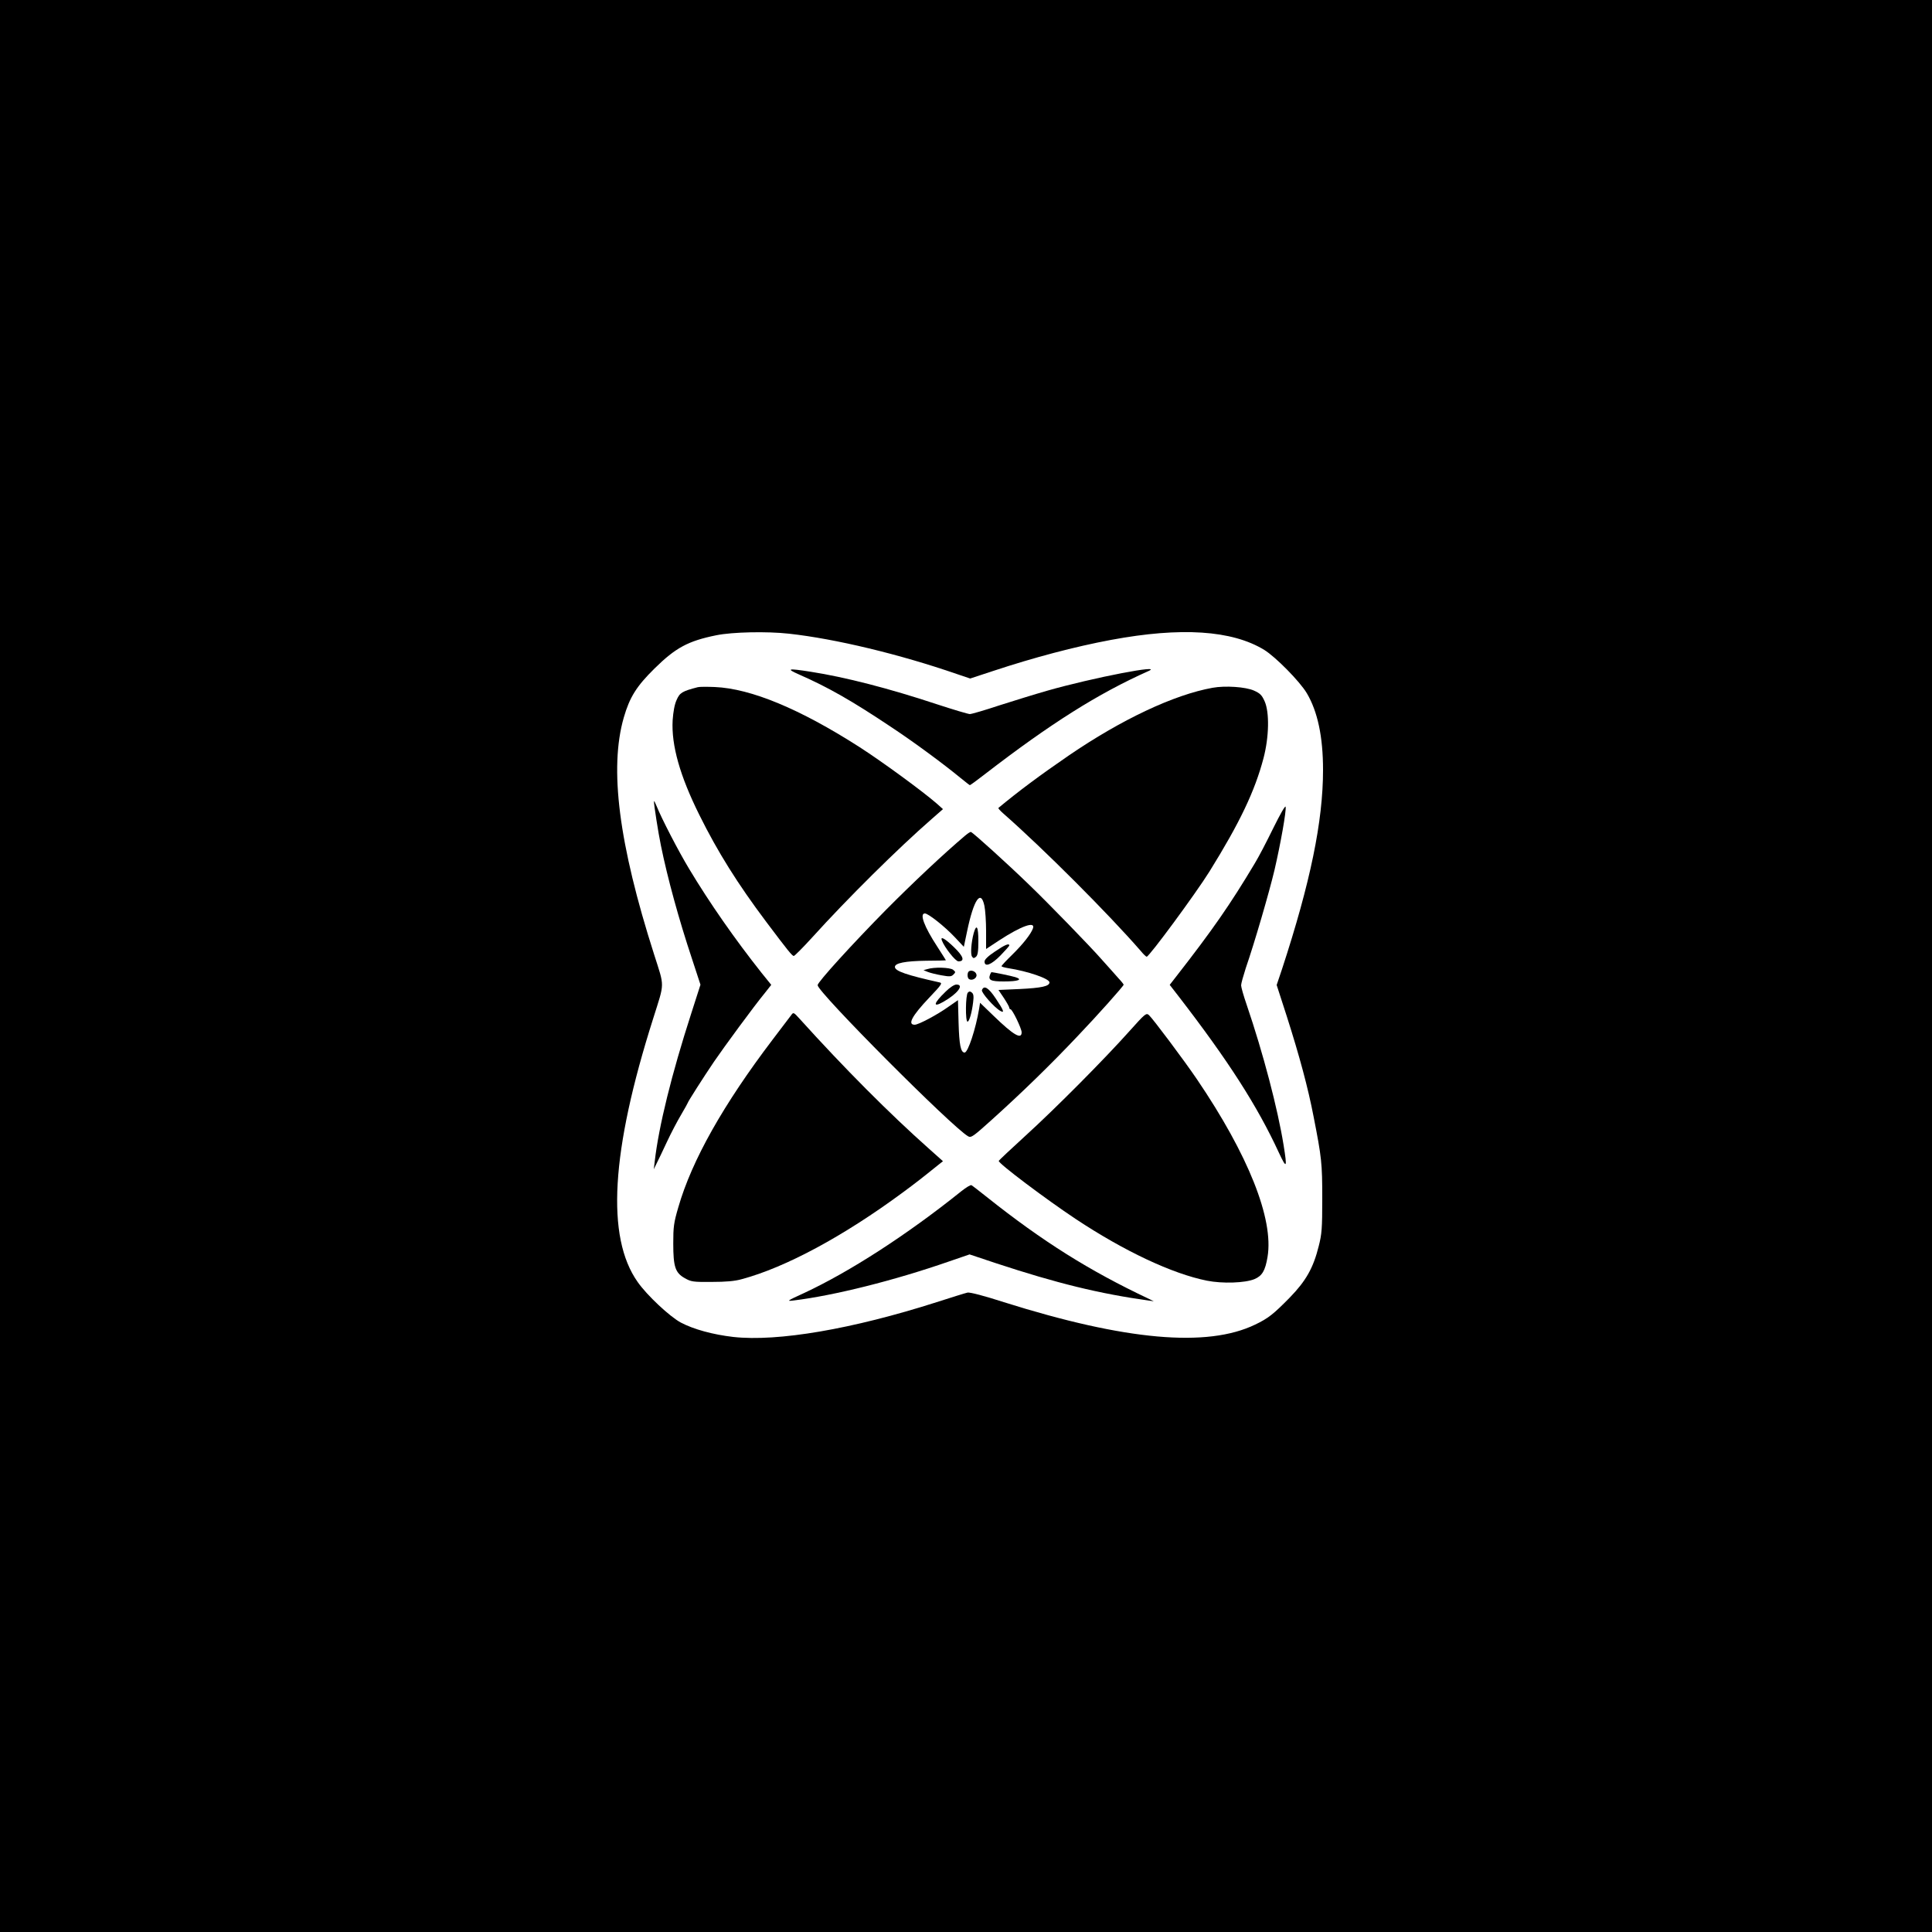
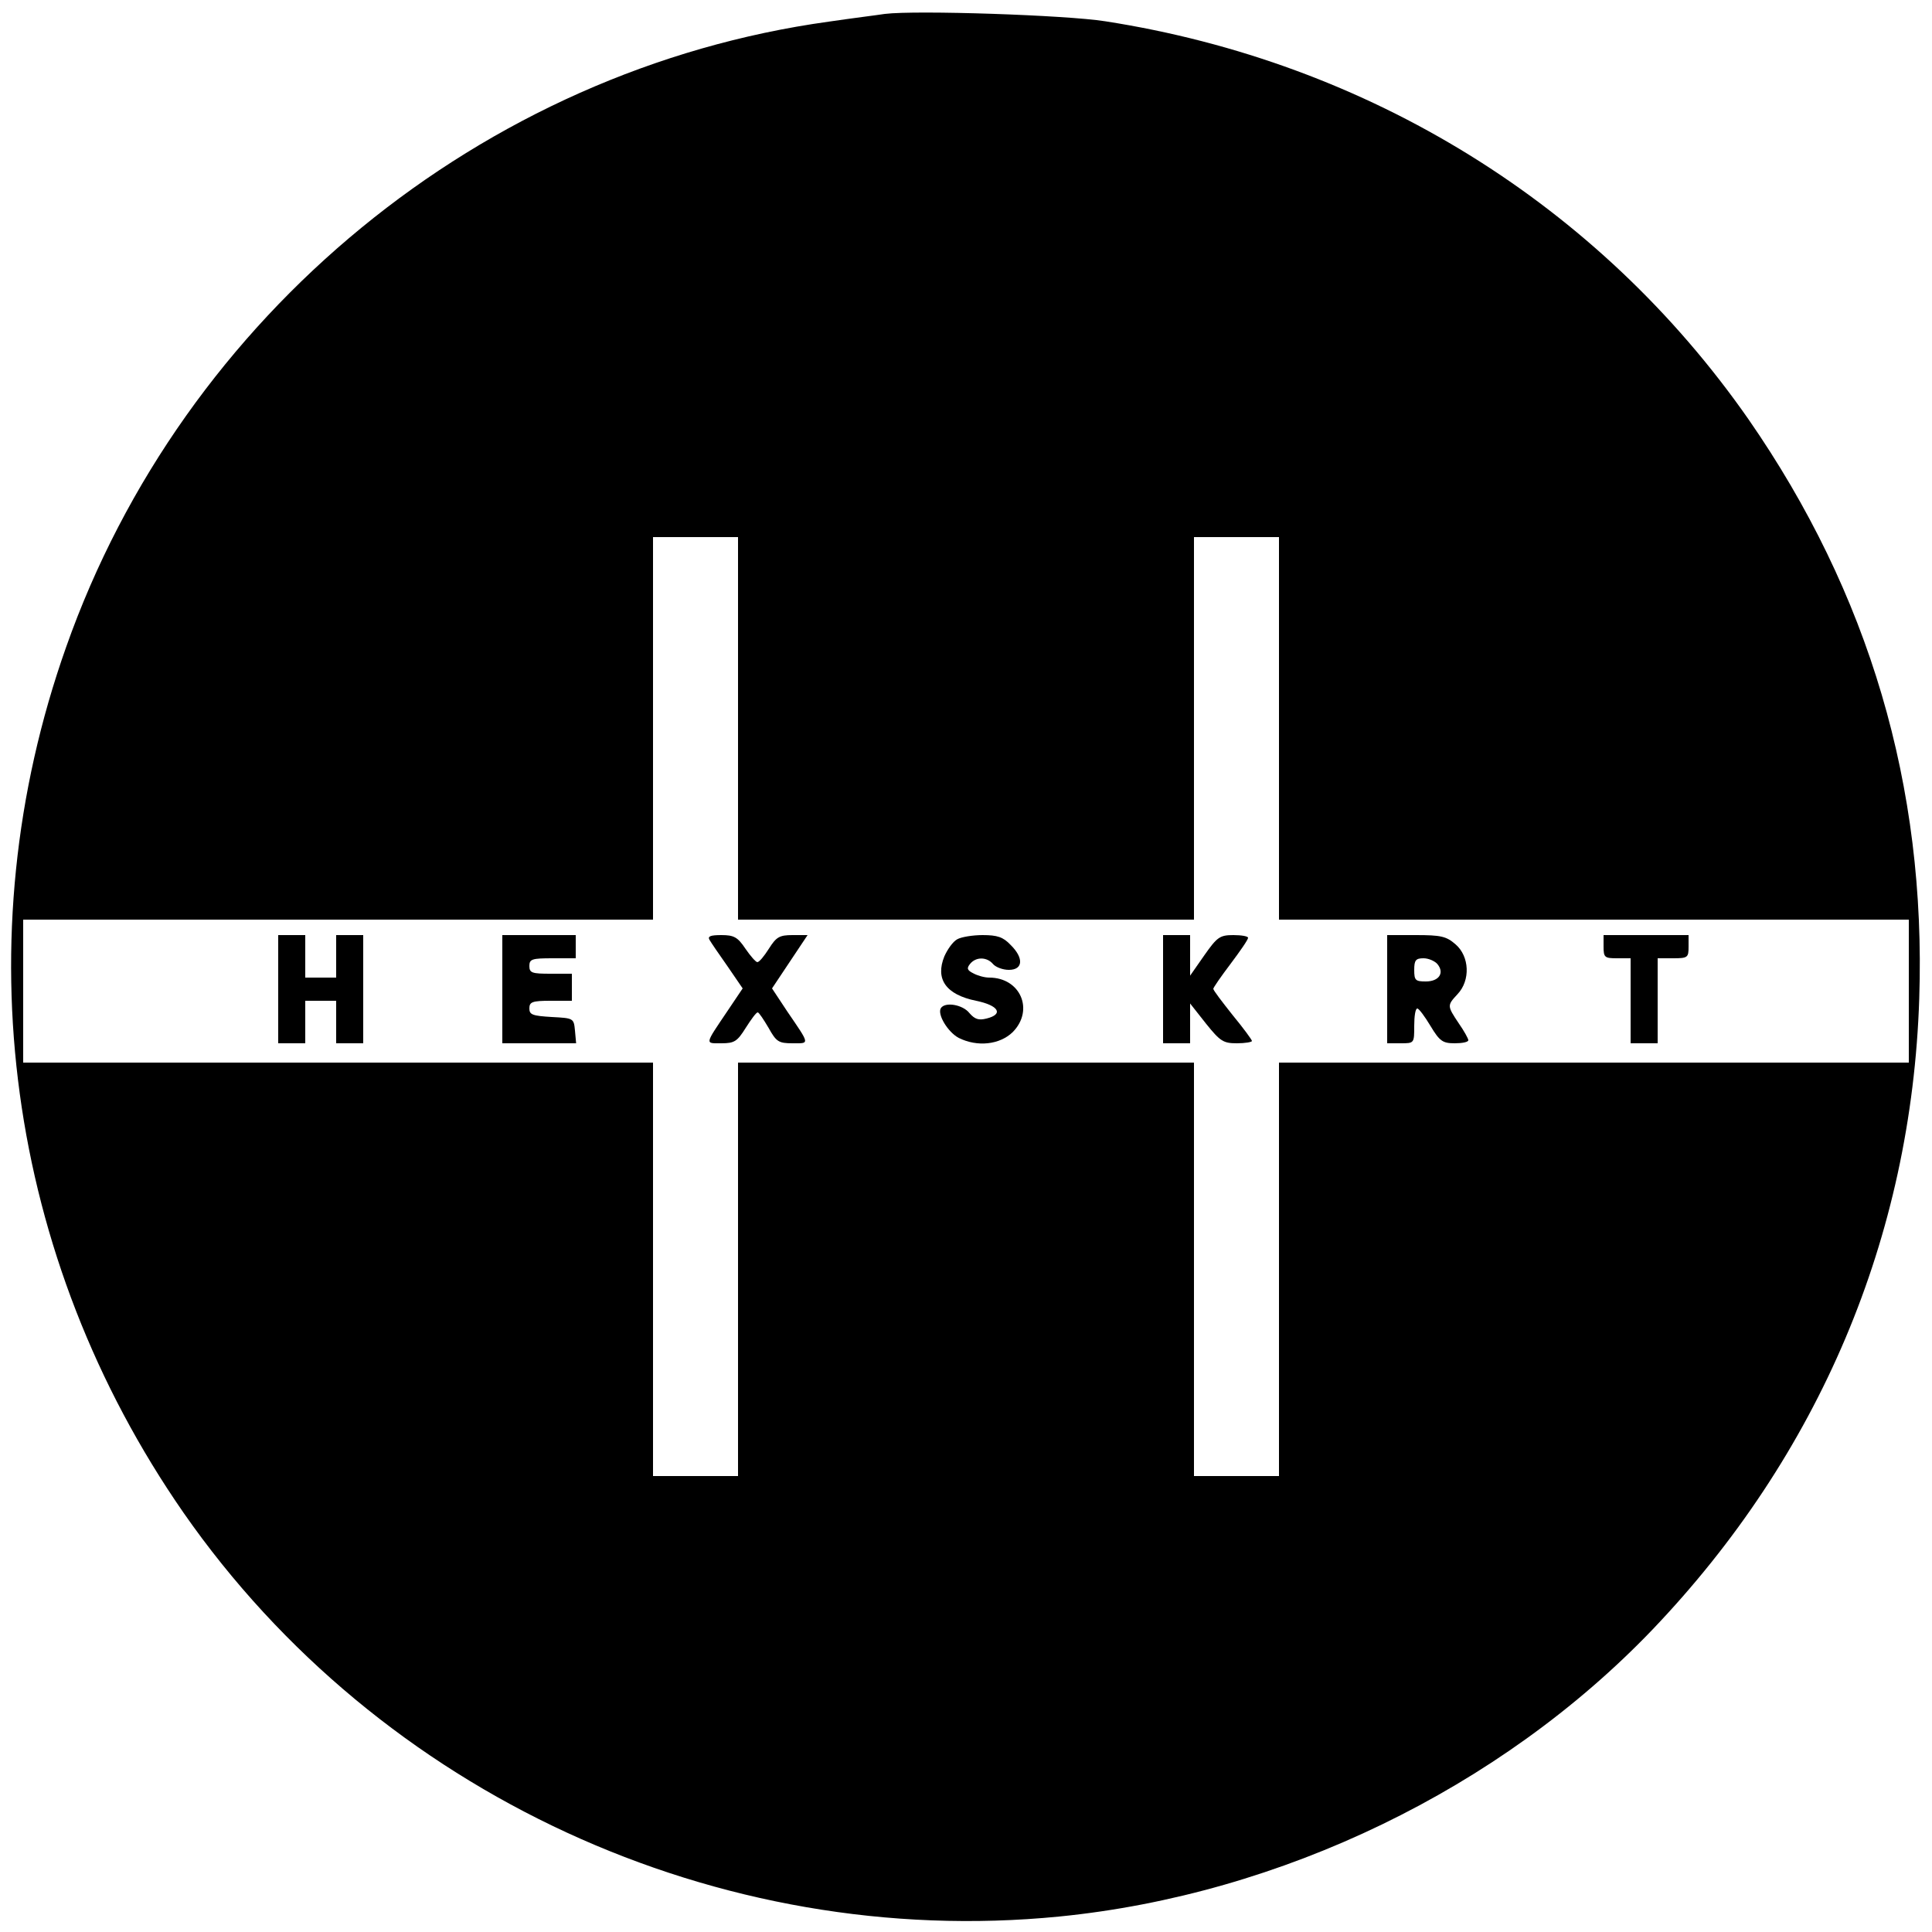
- <svg xmlns="http://www.w3.org/2000/svg" version="1.0" width="1250pt" height="1250pt" viewBox="0 0 1250 1250" preserveAspectRatio="xMidYMid meet">
-   <g transform="translate(0,1250) scale(0.1,-0.1)" fill="#000000" stroke="none">
-     <path d="M0 6250 l0 -6250 6250 0 6250 0 0 6250 0 6250 -6250 0 -6250 0 0 -6250z m5105 2150 c300 -33 716 -133 1086 -261 l86 -29 149 49 c263 87 527 157 763 201 451 84 782 63 991 -65 73 -45 230 -204 275 -280 70 -118 105 -282 105 -497 0 -332 -82 -728 -265 -1287 l-35 -104 65 -201 c83 -260 138 -464 174 -651 52 -265 56 -301 56 -530 0 -194 -3 -230 -23 -308 -35 -141 -83 -225 -187 -332 -105 -107 -140 -135 -224 -175 -310 -150 -839 -103 -1626 145 -127 41 -219 65 -235 62 -14 -3 -104 -31 -200 -62 -544 -174 -1028 -257 -1316 -225 -130 15 -256 49 -339 93 -71 38 -219 176 -279 262 -206 291 -173 846 100 1705 75 239 75 198 6 415 -229 716 -291 1204 -196 1533 38 131 82 202 199 317 136 134 217 178 400 215 104 21 326 26 470 10z" />
-     <path d="M5170 8136 c189 -83 343 -171 593 -338 150 -99 342 -241 450 -330 32 -26 60 -48 62 -48 3 0 47 32 97 71 424 327 733 522 1058 667 107 47 -357 -42 -655 -127 -77 -22 -216 -65 -310 -95 -93 -31 -179 -56 -190 -56 -11 0 -108 29 -215 64 -308 102 -591 175 -816 210 -148 23 -160 20 -74 -18z" />
-     <path d="M4515 8054 c-101 -26 -117 -36 -137 -82 -14 -30 -22 -77 -26 -132 -9 -162 47 -360 174 -615 117 -236 247 -444 432 -690 140 -186 167 -220 178 -220 5 0 59 54 119 120 227 251 554 575 773 766 l73 64 -38 34 c-89 78 -352 271 -503 368 -384 246 -701 378 -935 388 -49 2 -99 2 -110 -1z" />
-     <path d="M7845 8050 c-250 -45 -589 -205 -930 -438 -191 -131 -326 -232 -455 -339 -3 -3 11 -18 30 -35 262 -230 683 -652 890 -890 17 -21 35 -38 39 -38 16 0 316 407 406 551 197 317 294 521 350 734 36 137 39 297 7 368 -18 40 -29 51 -69 69 -54 24 -186 33 -268 18z" />
-     <path d="M4231 7315 c-1 -16 28 -204 45 -285 43 -212 117 -481 201 -733 l55 -168 -60 -187 c-127 -393 -210 -730 -236 -957 l-6 -50 17 35 c10 19 40 82 67 140 27 58 69 138 93 178 24 41 43 75 43 77 0 6 102 166 169 265 67 98 257 357 330 446 l41 52 -63 78 c-172 217 -336 452 -468 672 -69 114 -179 327 -211 407 -9 22 -16 36 -17 30z" />
-     <path d="M8238 7142 c-42 -86 -95 -188 -119 -227 -160 -268 -275 -433 -509 -733 l-42 -54 59 -76 c320 -415 507 -706 647 -1009 51 -109 55 -102 31 47 -38 236 -132 595 -239 909 -20 58 -36 114 -36 126 0 12 14 61 30 111 57 165 151 488 186 635 39 168 77 381 72 409 -2 11 -34 -45 -80 -138z" />
-     <path d="M6245 7094 c-142 -120 -339 -306 -510 -478 -218 -221 -445 -470 -445 -490 0 -45 871 -920 974 -978 19 -11 33 -1 156 110 192 173 378 354 551 537 131 137 299 326 299 334 0 3 -15 22 -33 41 -17 20 -66 74 -107 120 -76 87 -350 369 -475 489 -133 129 -359 334 -373 338 -4 2 -20 -9 -37 -23z m124 -454 c6 -28 11 -102 11 -165 l0 -115 85 56 c144 94 236 126 218 77 -13 -36 -63 -100 -132 -168 -39 -38 -71 -72 -71 -76 0 -4 19 -9 43 -13 128 -20 267 -68 267 -92 0 -25 -51 -36 -193 -43 l-137 -6 35 -52 c19 -29 35 -57 35 -63 0 -5 4 -10 8 -10 12 0 72 -125 72 -149 0 -49 -53 -18 -182 107 l-87 84 -6 -38 c-22 -131 -72 -284 -94 -284 -25 0 -35 50 -39 192 l-4 147 -62 -43 c-71 -51 -193 -116 -218 -116 -48 0 -18 57 94 175 82 86 87 95 66 99 -211 47 -288 73 -288 100 0 25 67 38 201 40 71 0 129 2 129 3 0 1 -25 40 -55 87 -86 131 -117 216 -81 216 22 0 128 -84 193 -153 l59 -63 21 100 c43 206 89 274 112 166z" />
-     <path d="M6300 6463 c-16 -59 -22 -137 -11 -152 8 -12 12 -12 25 -2 12 10 16 34 16 102 0 94 -12 115 -30 52z" />
-     <path d="M6094 6415 c17 -45 88 -135 107 -135 43 0 33 32 -28 91 -59 57 -91 75 -79 44z" />
-     <path d="M6438 6344 c-45 -30 -68 -52 -68 -65 0 -38 43 -22 103 39 31 32 57 61 57 65 0 16 -29 4 -92 -39z" />
-     <path d="M6000 6230 l-25 -7 27 -11 c14 -6 54 -16 88 -22 55 -10 65 -9 79 5 15 15 14 17 -3 31 -21 15 -122 18 -166 4z" />
-     <path d="M6267 6214 c-10 -11 -9 -42 3 -49 20 -12 51 6 48 28 -3 22 -36 35 -51 21z" />
-     <path d="M6406 6195 c-14 -36 3 -45 88 -45 95 0 126 12 75 28 -26 8 -141 32 -155 32 -1 0 -4 -7 -8 -15z" />
-     <path d="M6117 6083 c-78 -75 -84 -105 -14 -65 92 52 138 112 85 112 -14 0 -43 -19 -71 -47z" />
-     <path d="M6353 6094 c-6 -15 81 -114 120 -135 28 -16 21 4 -30 80 -47 71 -77 89 -90 55z" />
-     <path d="M6262 6078 c-15 -15 -17 -188 -2 -188 11 0 28 58 36 125 5 38 3 54 -8 63 -11 9 -17 9 -26 0z" />
-     <path d="M5119 5932 c-7 -10 -62 -82 -120 -158 -319 -420 -523 -782 -610 -1084 -30 -102 -33 -128 -33 -235 0 -152 13 -190 75 -225 41 -23 53 -25 174 -24 91 0 150 5 195 18 283 76 658 278 1040 560 84 62 124 93 233 181 l28 22 -93 83 c-252 224 -546 519 -835 839 -38 42 -40 43 -54 23z" />
-     <path d="M7306 5827 c-157 -176 -474 -496 -671 -675 -93 -85 -171 -158 -173 -163 -6 -14 304 -247 498 -376 314 -208 624 -354 849 -399 101 -20 246 -15 307 10 50 21 70 54 85 144 41 245 -125 660 -456 1148 -84 124 -286 393 -311 416 -18 16 -24 11 -128 -105z" />
-     <path d="M6220 4793 c-350 -281 -723 -522 -1020 -660 -109 -50 -113 -53 -65 -47 262 32 650 129 1004 252 l134 46 171 -57 c395 -130 668 -197 991 -242 l30 -4 -35 17 c-381 180 -683 369 -1045 657 -49 39 -94 74 -100 77 -5 3 -35 -15 -65 -39z" />
+ <svg xmlns="http://www.w3.org/2000/svg" version="1.0" width="500pt" height="500pt" viewBox="0 0 500 500" preserveAspectRatio="xMidYMid meet">
+   <g transform="translate(0,500) scale(0.1,-0.1)" fill="#000000" stroke="none">
+     <path d="M2290 4964 c-19 -3 -84 -11 -145 -20 -897 -124 -1671 -759 -1974 -1619 -267 -754 -154 -1580 304 -2240 506 -727 1384 -1132 2266 -1045 575 57 1141 331 1535 742 432 452 671 1016 691 1634 18 549 -130 1049 -442 1499 -387 555 -982 924 -1665 1030 -101 16 -489 29 -570 19z m-380 -1849 l0 -495 590 0 590 0 0 495 0 495 110 0 110 0 0 -495 0 -495 815 0 815 0 0 -185 0 -185 -815 0 -815 0 0 -535 0 -535 -110 0 -110 0 0 535 0 535 -590 0 -590 0 0 -535 0 -535 -110 0 -110 0 0 535 0 535 -815 0 -815 0 0 185 0 185 815 0 815 0 0 495 0 495 110 0 110 0 0 -495z" />
+     <path d="M720 2440 l0 -140 35 0 35 0 0 55 0 55 40 0 40 0 0 -55 0 -55 35 0 35 0 0 140 0 140 -35 0 -35 0 0 -55 0 -55 -40 0 -40 0 0 55 0 55 -35 0 -35 0 0 -140z" />
+     <path d="M1300 2440 l0 -140 96 0 95 0 -3 33 c-3 32 -4 32 -60 35 -50 3 -58 6 -58 22 0 17 7 20 55 20 l55 0 0 35 0 35 -55 0 c-48 0 -55 2 -55 20 0 18 7 20 60 20 l60 0 0 30 0 30 -95 0 -95 0 0 -140z" />
+     <path d="M1836 2568 c4 -7 25 -38 47 -69 l39 -57 -39 -58 c-60 -89 -59 -84 -16 -84 34 0 41 5 63 40 14 22 27 40 31 40 3 0 15 -18 28 -40 20 -36 26 -40 62 -40 45 0 46 -5 -14 83 l-39 59 46 69 46 69 -39 0 c-34 0 -42 -5 -61 -35 -12 -19 -25 -35 -30 -35 -4 0 -18 16 -31 35 -20 30 -30 35 -62 35 -28 0 -36 -3 -31 -12z" />
+     <path d="M2477 2569 c-11 -6 -25 -26 -33 -44 -24 -59 4 -99 82 -115 59 -12 72 -35 27 -46 -20 -5 -30 -2 -44 14 -17 22 -63 30 -74 13 -10 -16 18 -62 46 -77 48 -24 106 -18 140 15 56 57 20 141 -61 141 -12 0 -30 5 -41 11 -16 8 -18 13 -8 25 15 18 43 18 59 -1 7 -8 25 -15 41 -15 37 0 39 31 4 65 -19 20 -34 25 -72 25 -26 0 -56 -5 -66 -11z" />
+     <path d="M3010 2440 l0 -140 35 0 35 0 0 51 0 52 41 -52 c37 -46 45 -51 80 -51 21 0 39 3 39 6 0 3 -22 33 -50 67 -27 34 -50 64 -50 68 0 3 20 32 45 65 24 32 45 62 45 67 0 4 -17 7 -38 7 -35 0 -42 -5 -75 -52 l-37 -53 0 53 0 52 -35 0 -35 0 0 -140z" />
+     <path d="M3590 2440 l0 -140 35 0 c35 0 35 0 35 45 0 25 3 45 8 45 4 0 19 -20 34 -45 24 -40 32 -45 63 -45 19 0 35 3 35 8 0 4 -11 24 -25 44 -30 45 -30 46 -3 75 34 36 31 98 -5 129 -24 21 -38 24 -103 24 l-74 0 0 -140z m130 65 c19 -23 4 -45 -30 -45 -27 0 -30 3 -30 30 0 25 4 30 24 30 13 0 29 -7 36 -15z" />
+     <path d="M4150 2550 c0 -28 3 -30 35 -30 l35 0 0 -110 0 -110 35 0 35 0 0 110 0 110 40 0 c38 0 40 2 40 30 l0 30 -110 0 -110 0 0 -30z" />
  </g>
</svg>
